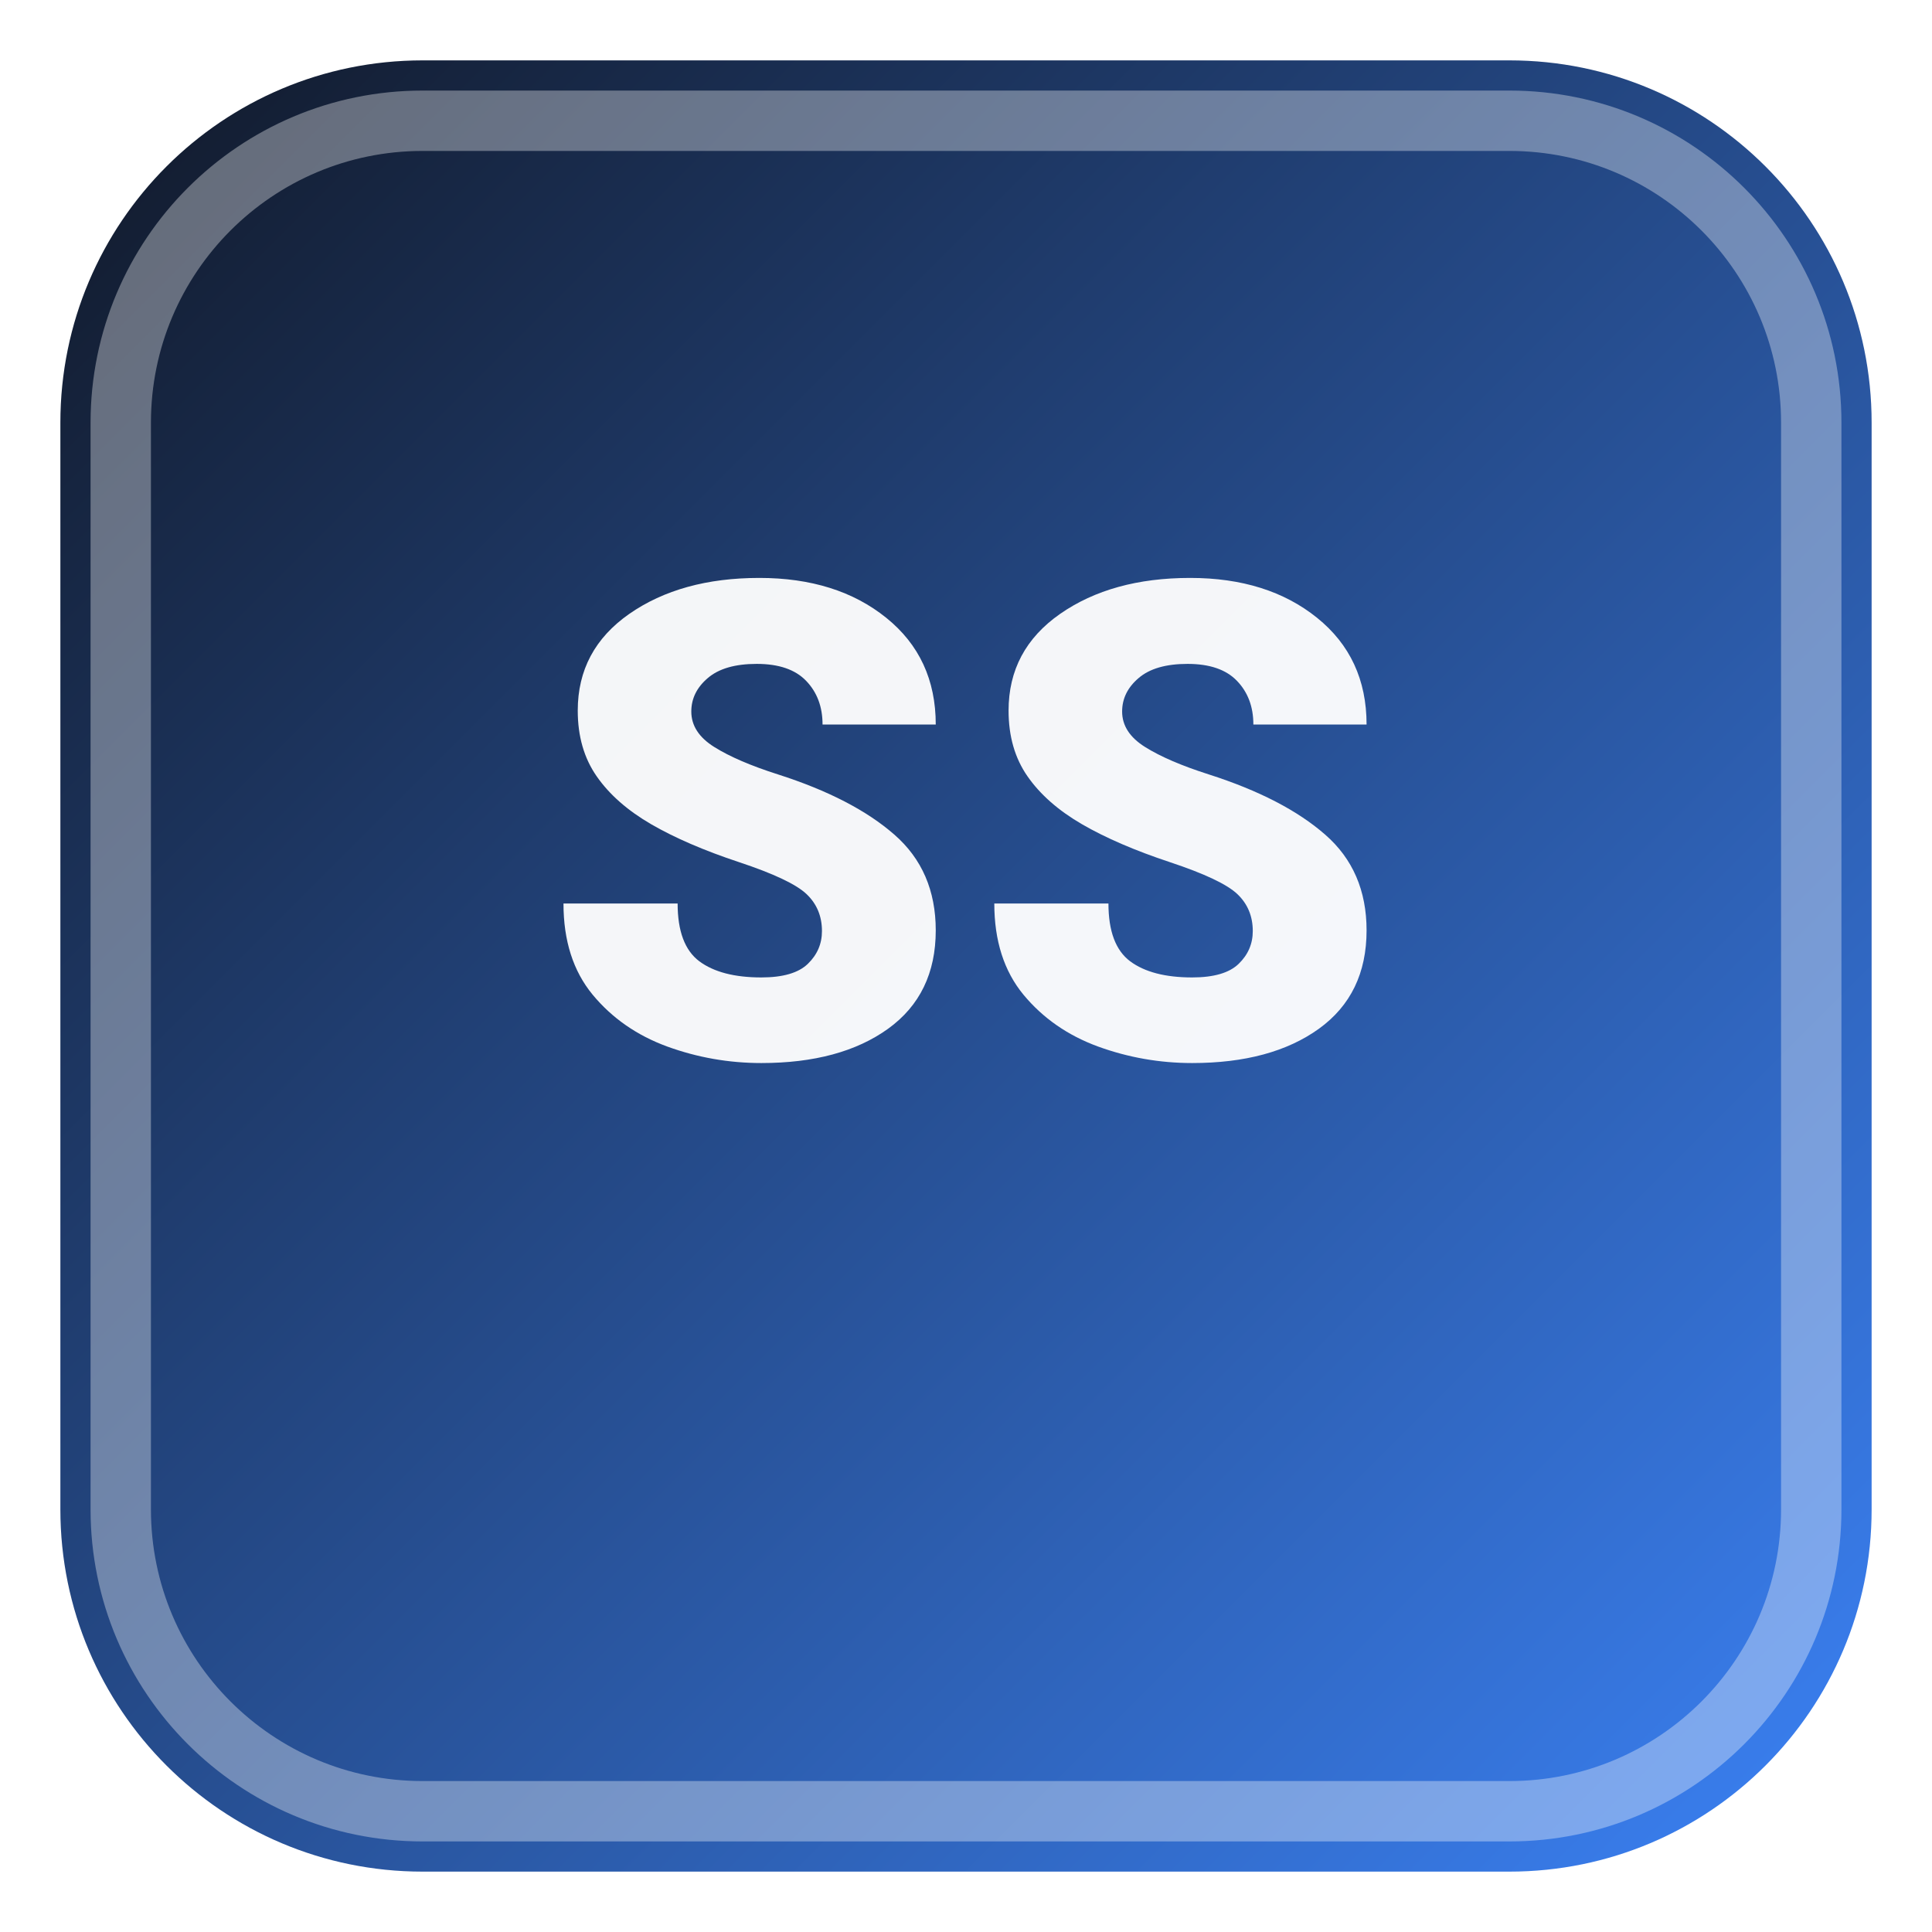
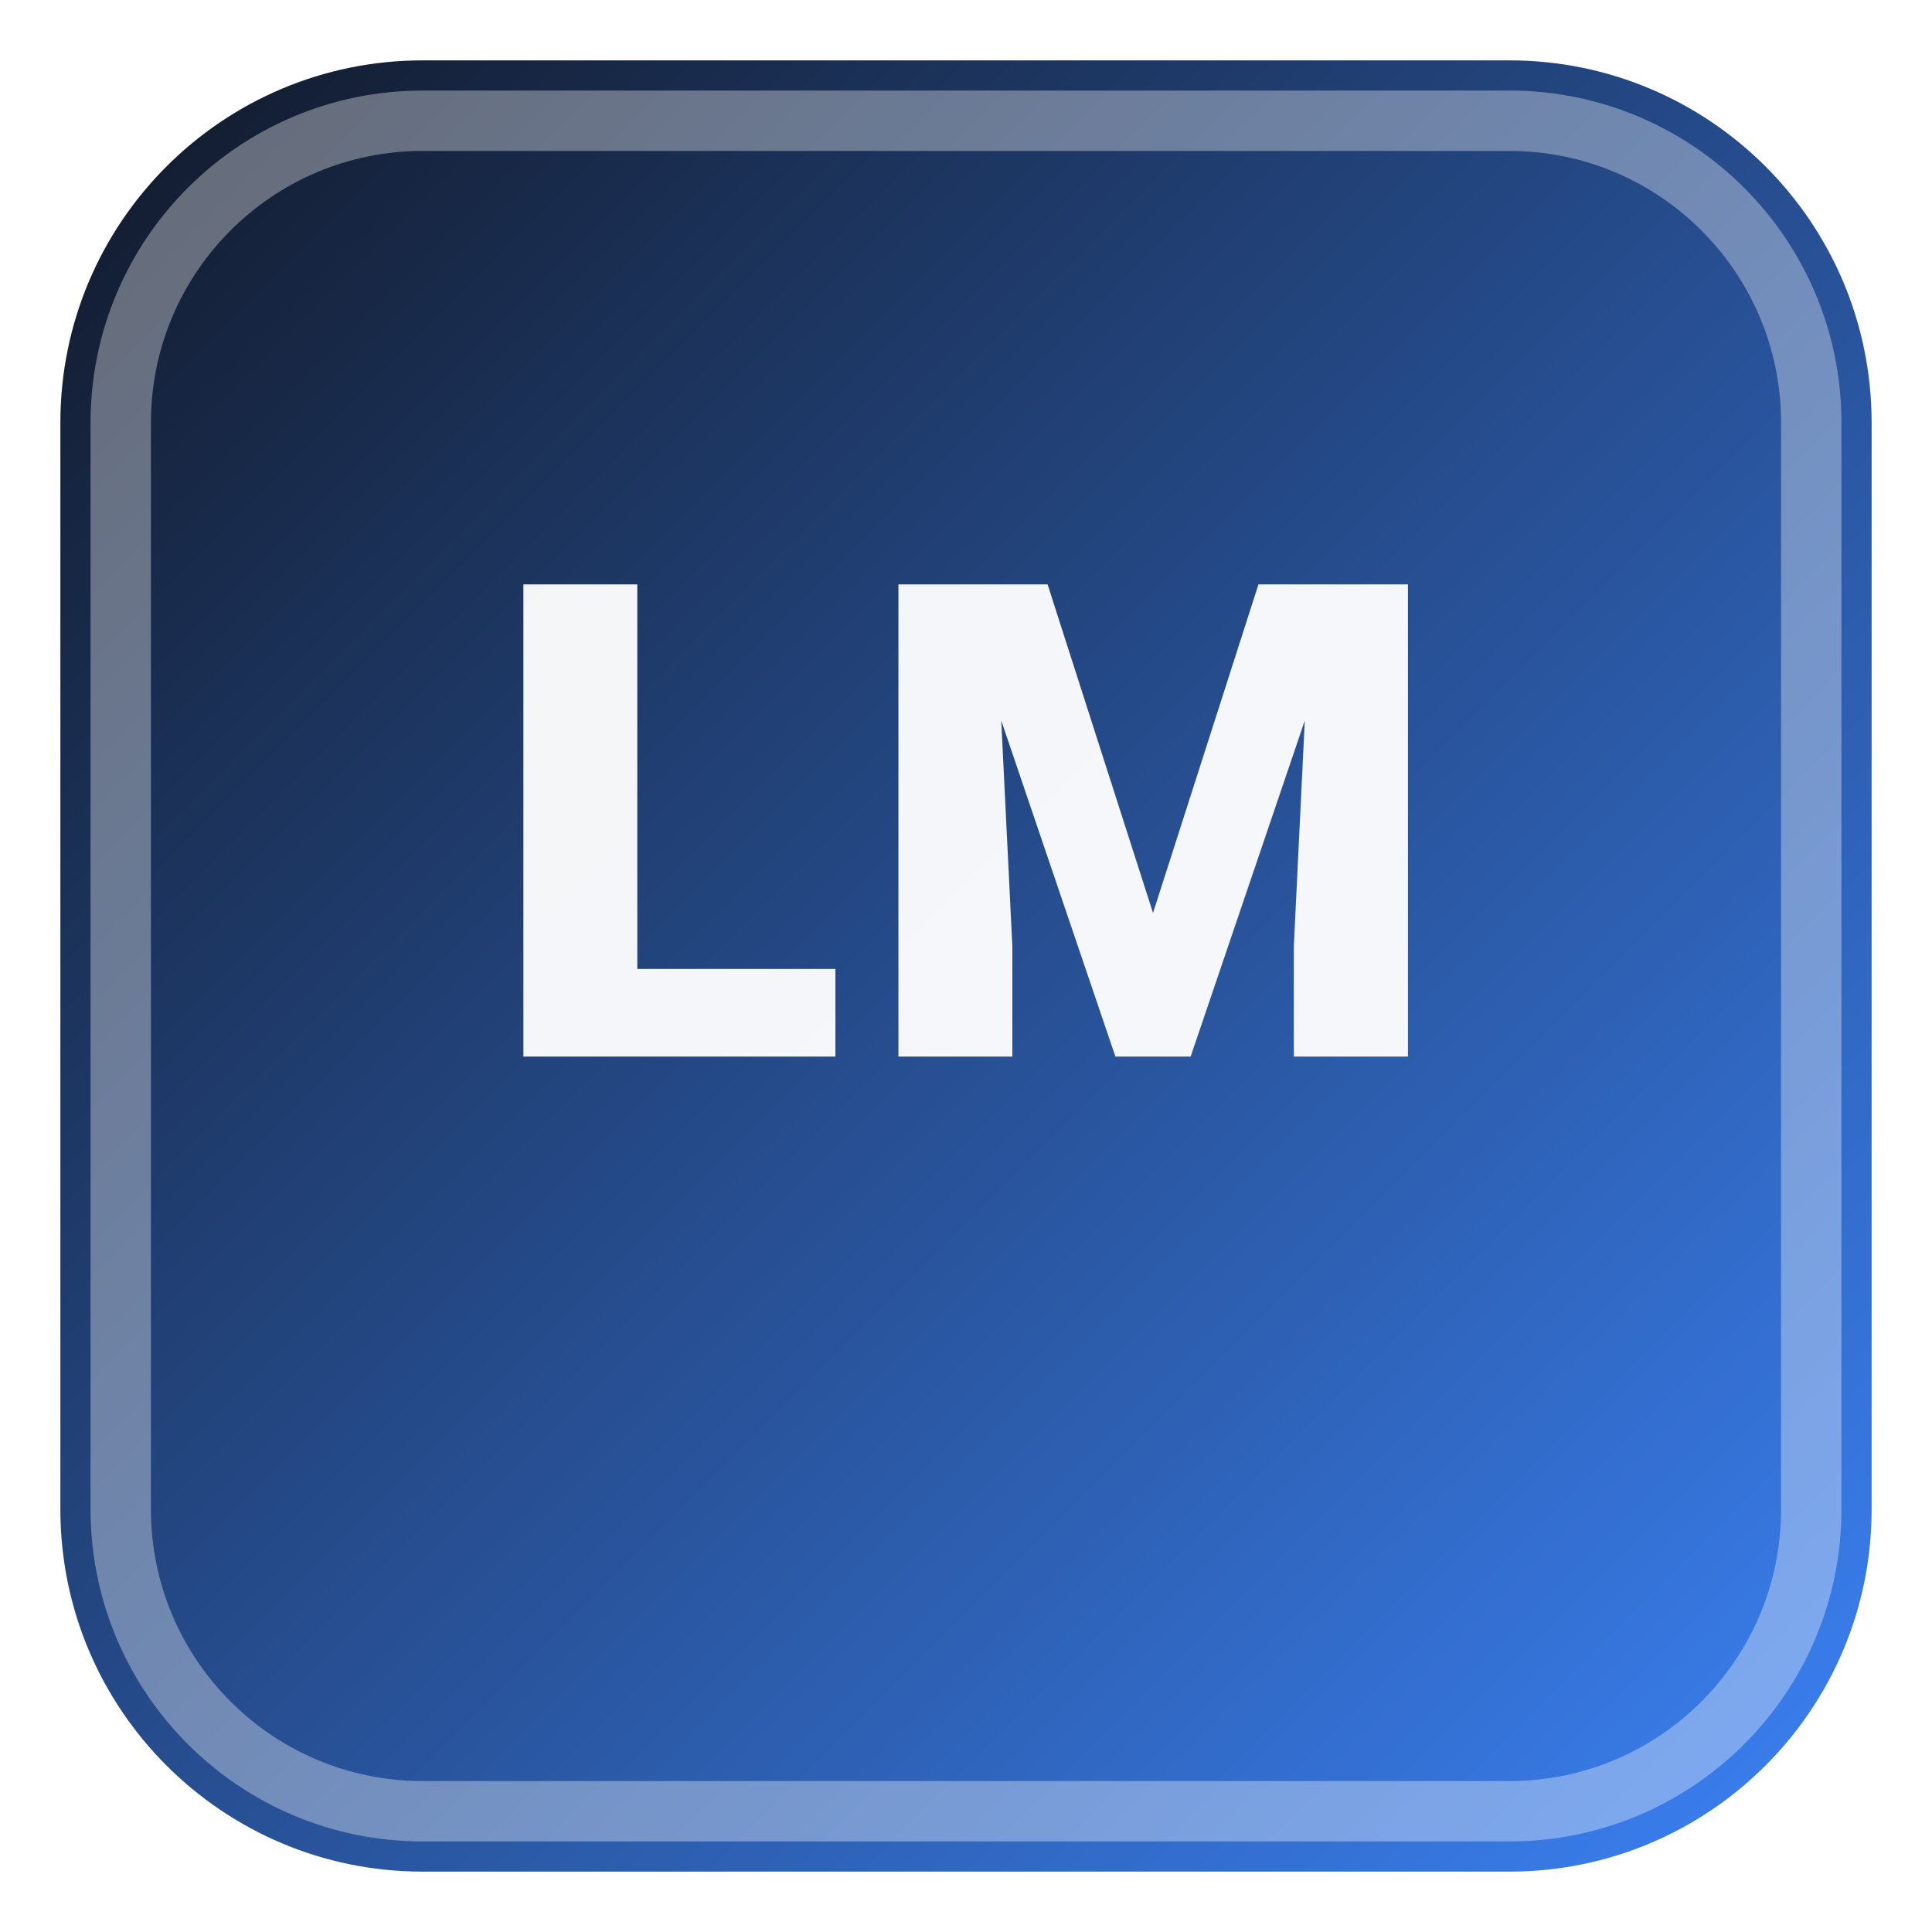
<svg xmlns="http://www.w3.org/2000/svg" width="256" height="256" viewBox="0 0 256 256">
  <defs>
    <linearGradient id="g" x1="0" y1="0" x2="1" y2="1">
      <stop offset="0" stop-color="#111827" />
      <stop offset="1" stop-color="#3b82f6" />
    </linearGradient>
  </defs>
  <rect x="8" y="8" width="240" height="240" rx="48" fill="url(#g)" />
  <rect x="16" y="16" width="224" height="224" rx="40" fill="none" stroke="rgba(255,255,255,0.35)" stroke-width="8" />
-   <text x="128" y="140" text-anchor="middle" font-family="system-ui, -apple-system, Segoe UI, Roboto, sans-serif" font-size="88" font-weight="900" fill="rgba(255,255,255,0.95)" letter-spacing="2">SS</text>
+   <text x="128" y="140" text-anchor="middle" font-family="system-ui, -apple-system, Segoe UI, Roboto, sans-serif" font-size="88" font-weight="900" fill="rgba(255,255,255,0.95)" letter-spacing="2">LM</text>
</svg>
